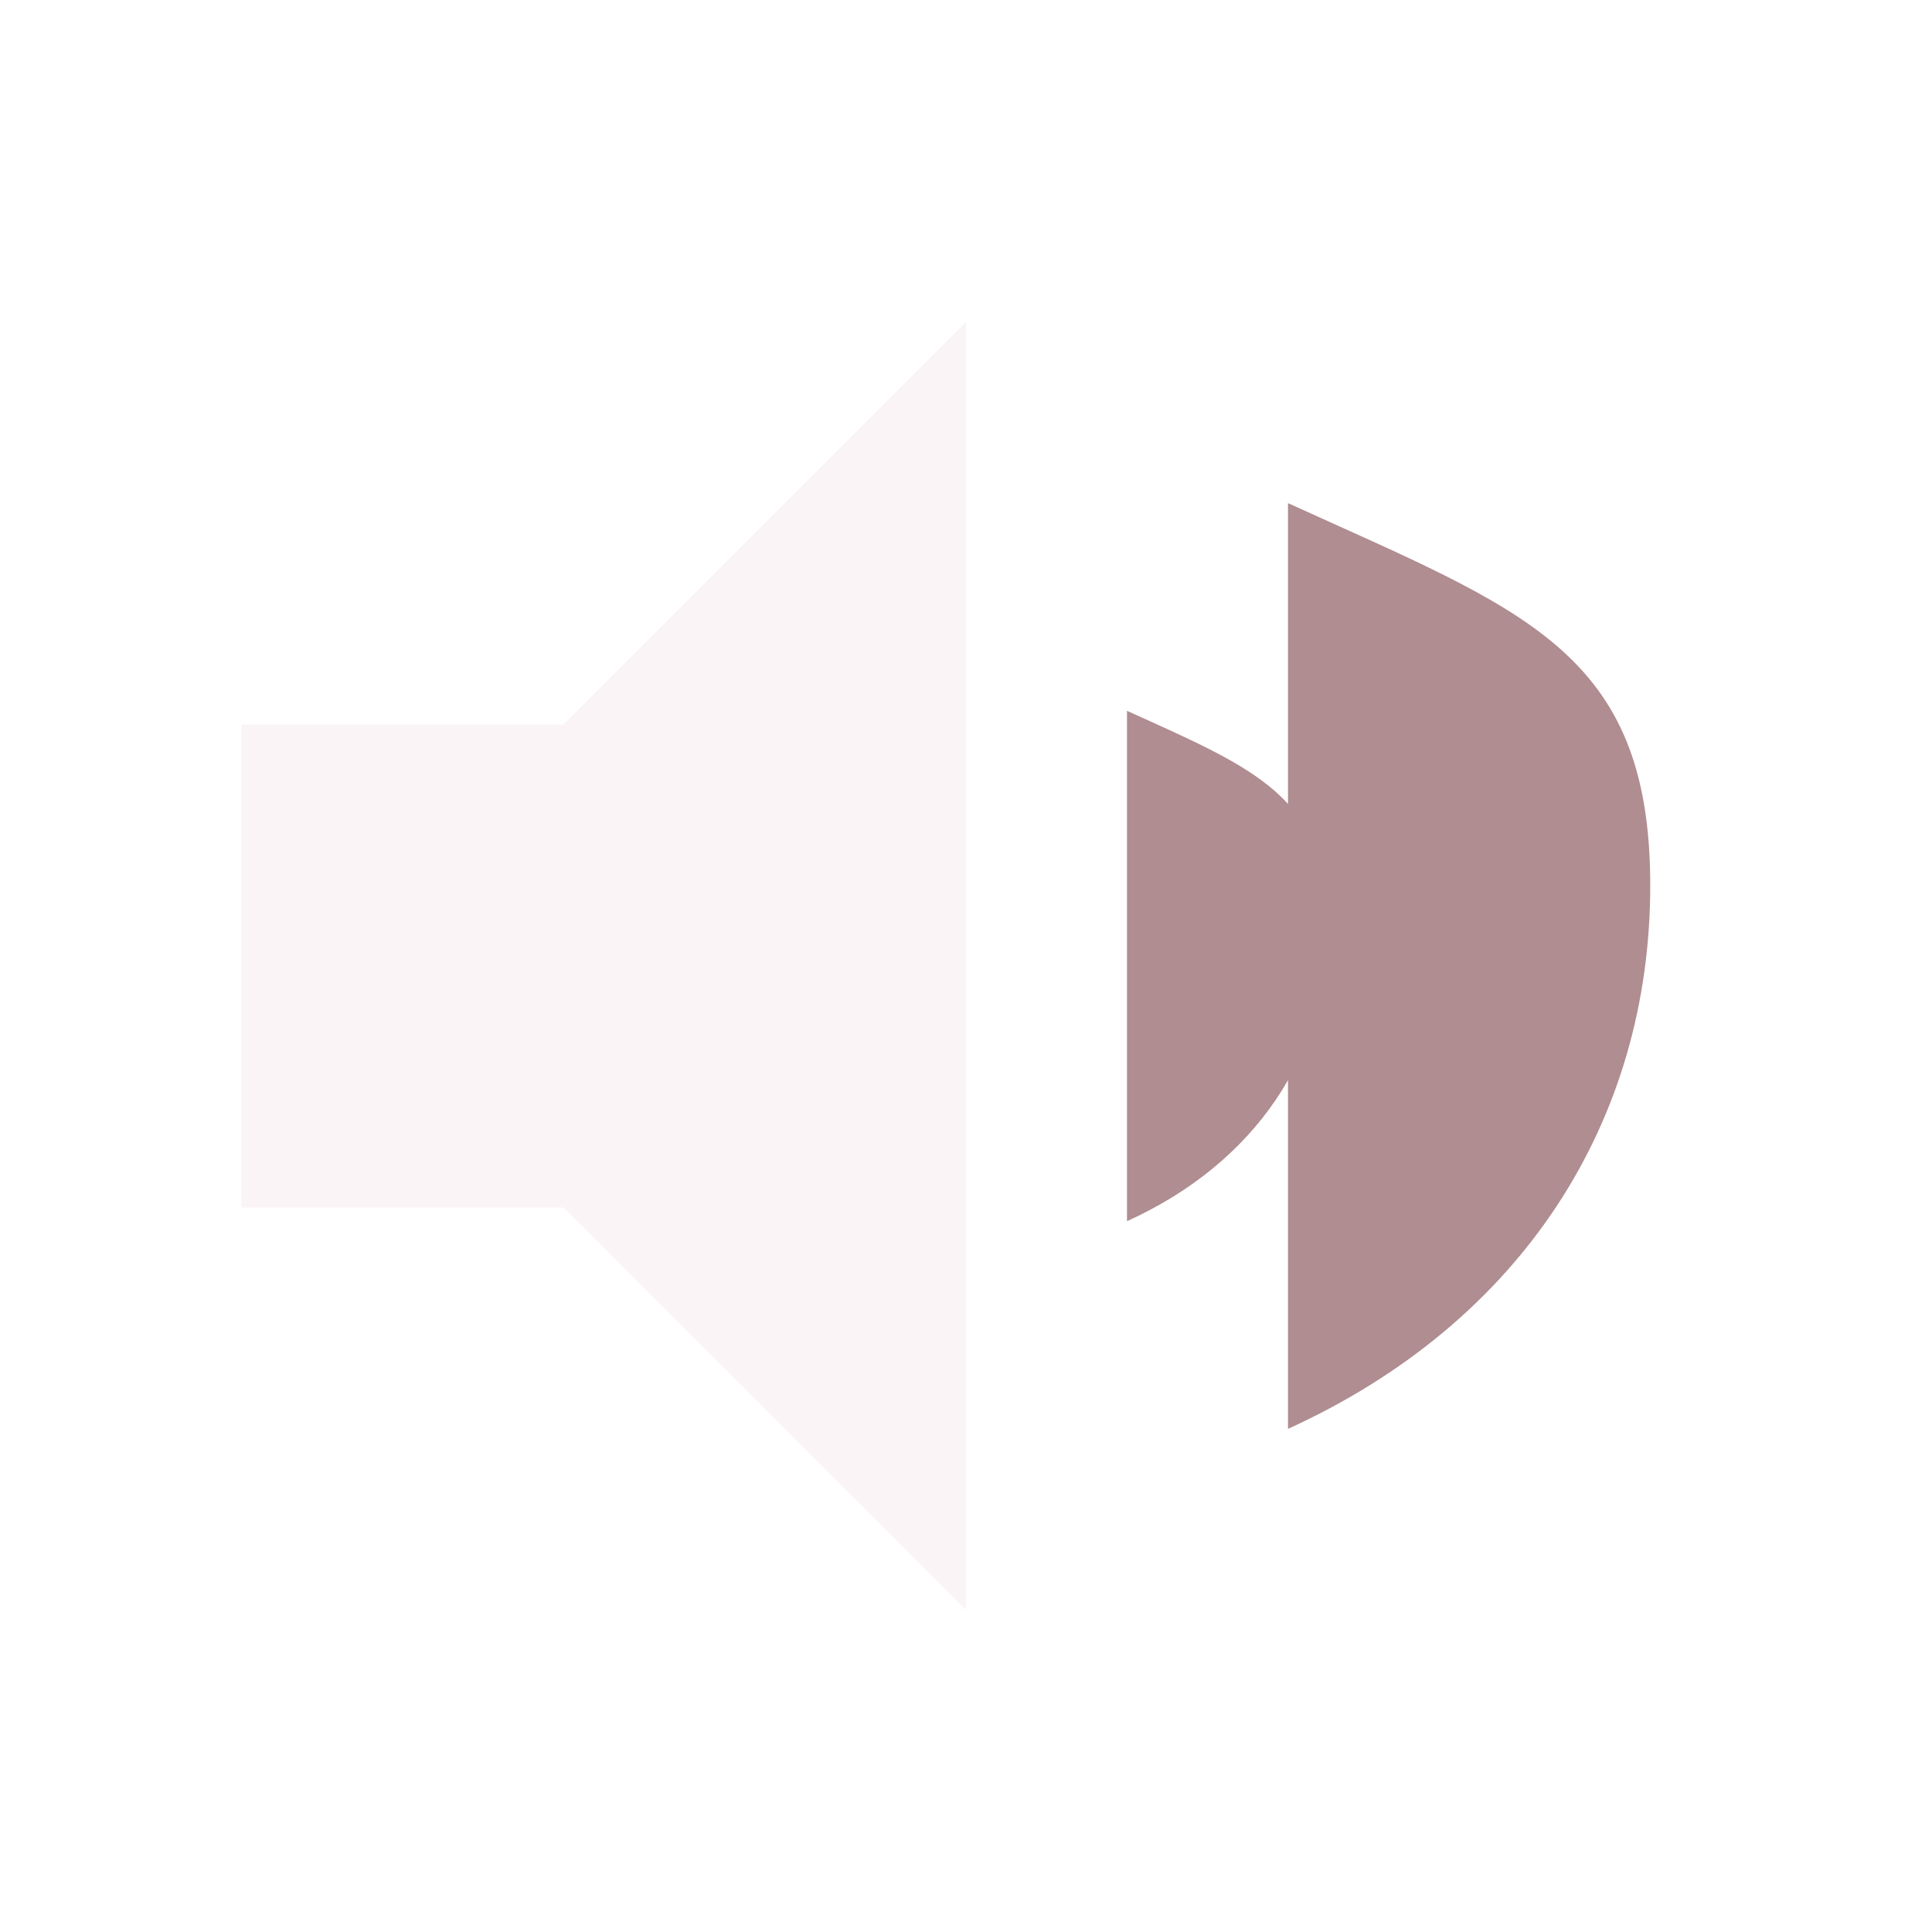
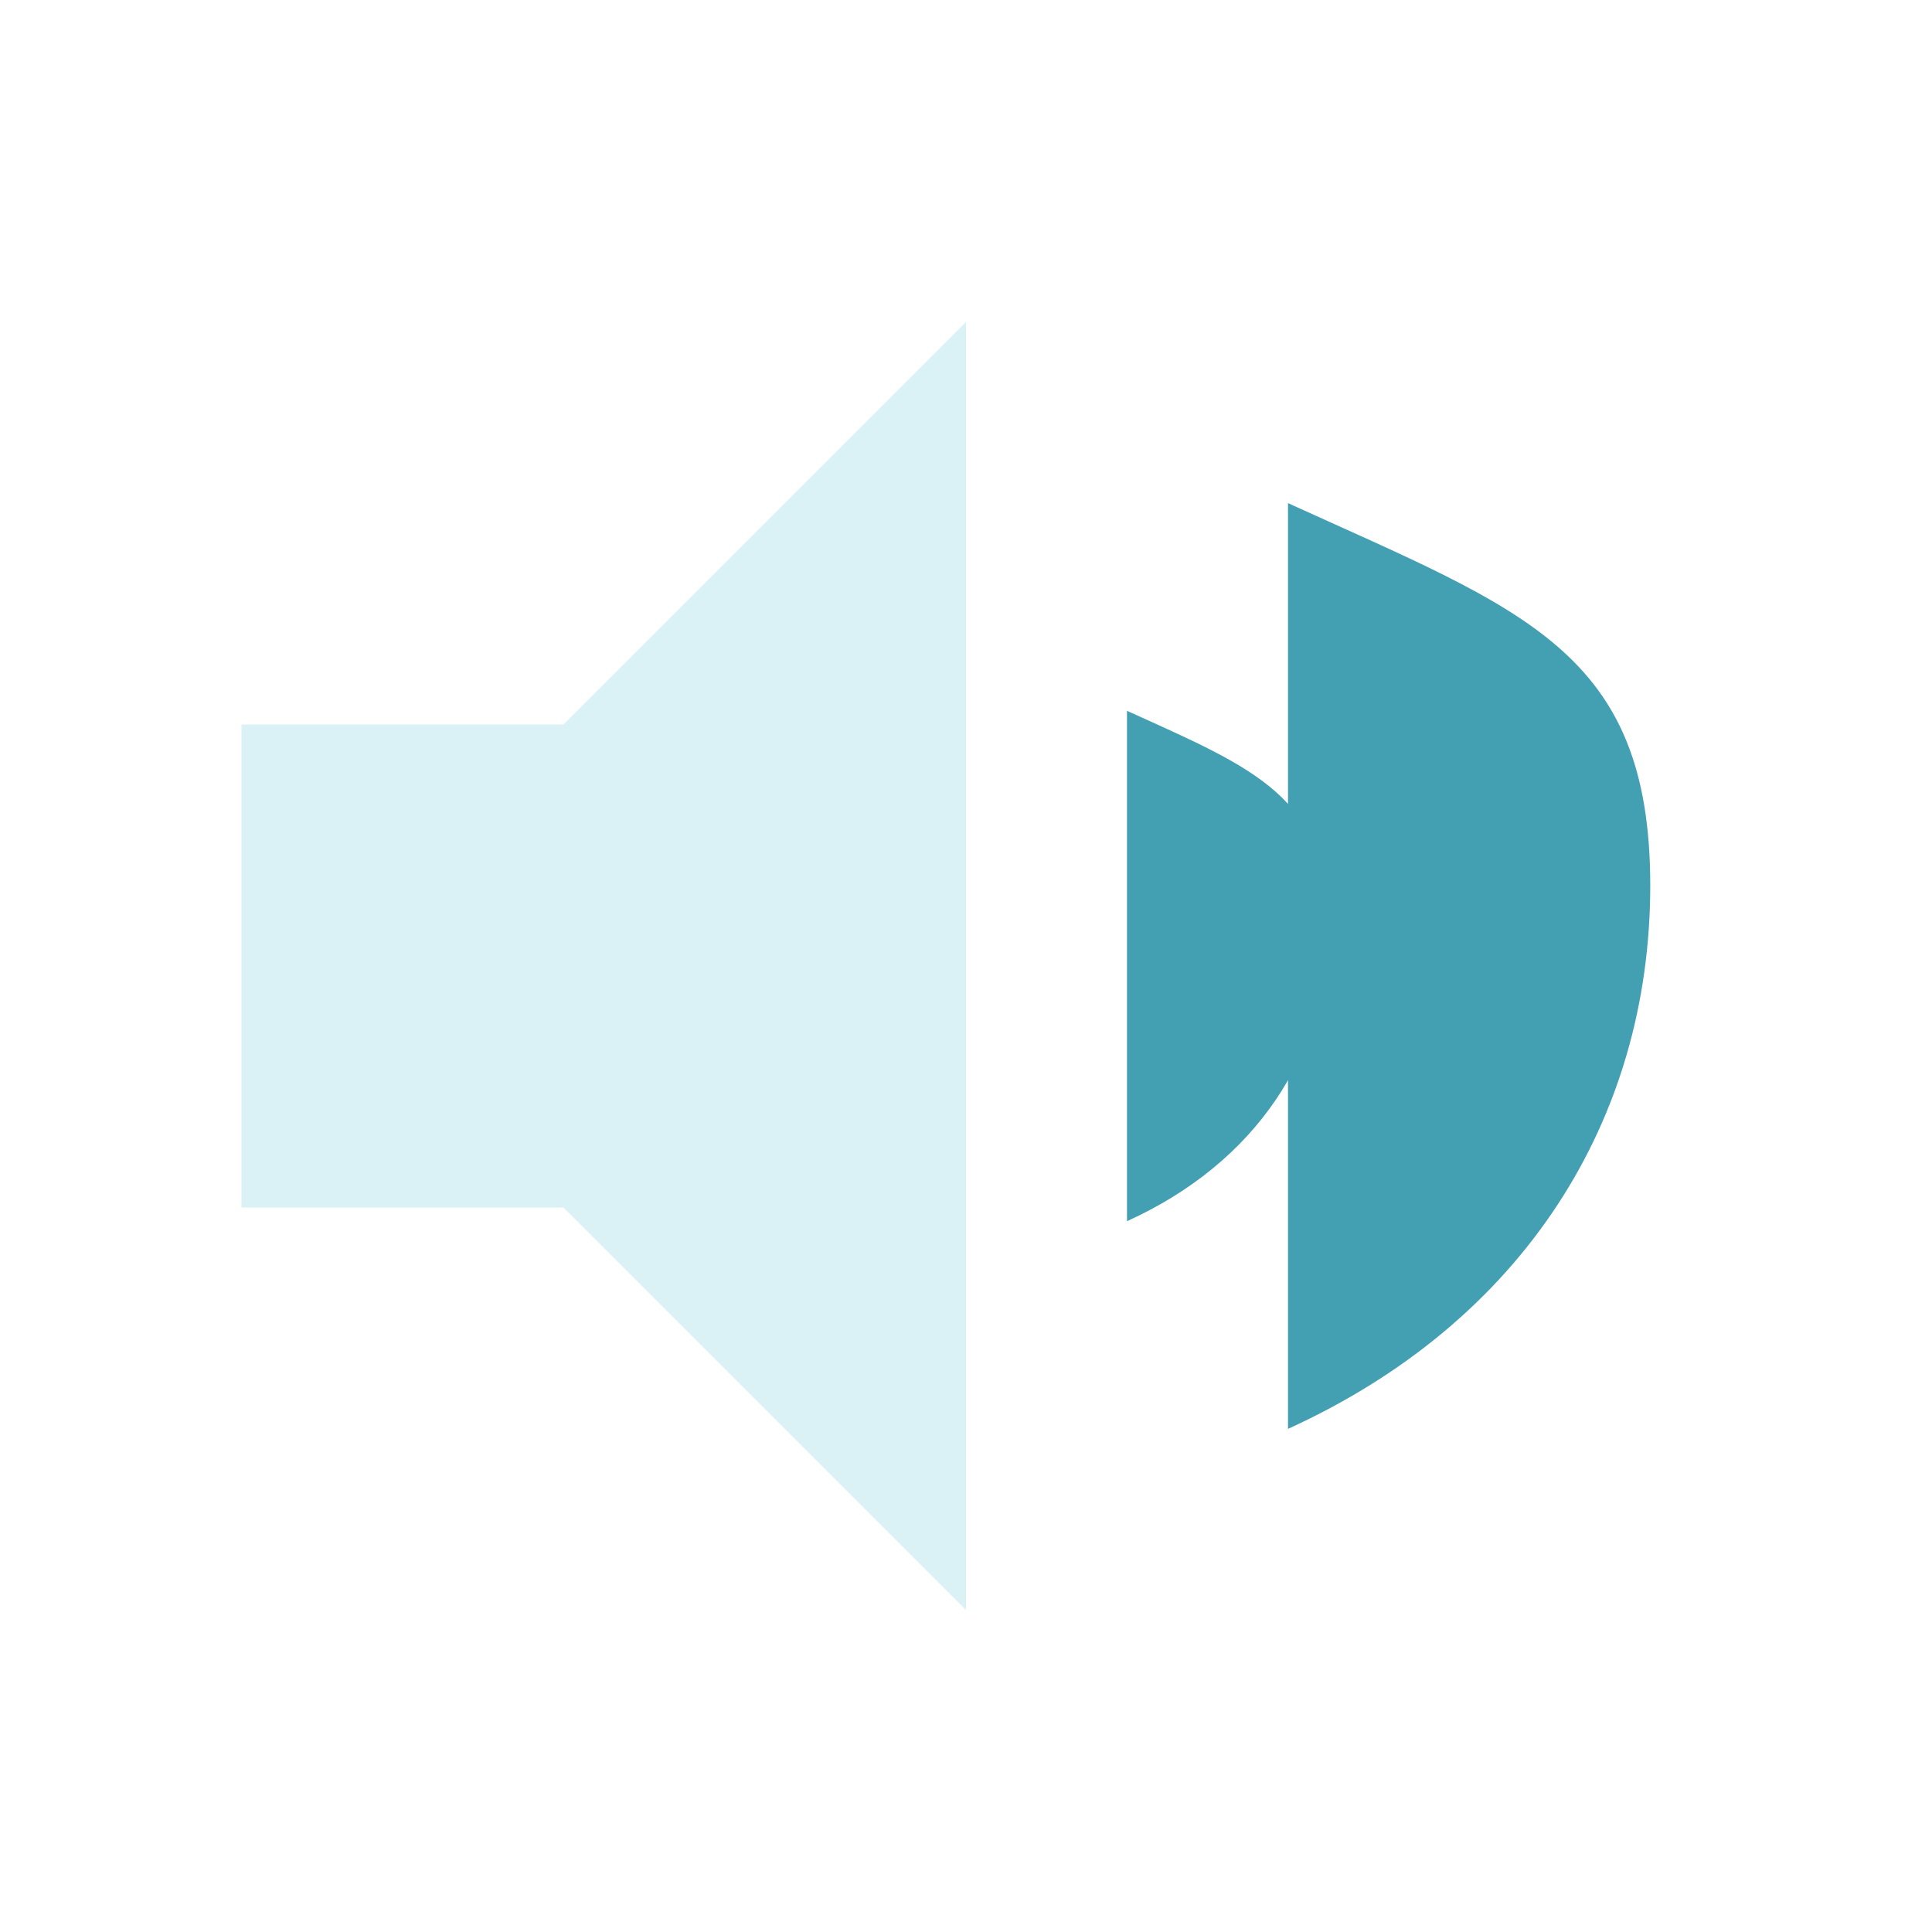
<svg xmlns="http://www.w3.org/2000/svg" width="24" height="24" viewBox="0 0 24 24">
-   <path d="M3 9v6h4l5 5V4L7 9H3z" fill="#FAF4F6" />
-   <path d="M14 8.83v6.34c1.59-.72 2.5-2.07 2.5-3.67S15.59 9.55 14 8.83z" fill="#AF8D91" />
-   <path d="M16 6.25v11.5c2.92-1.33 4.5-3.83 4.5-6.75S18.92 7.58 16 6.25z" fill="#AF8D91" />
+   <path d="M3 9v6h4l5 5V4L7 9H3z" fill="#DAF1F6" />
+   <path d="M14 8.83v6.34c1.59-.72 2.5-2.07 2.5-3.67S15.59 9.55 14 8.83z" fill="#439FB2" />
+   <path d="M16 6.25v11.5c2.92-1.33 4.5-3.83 4.5-6.75S18.92 7.58 16 6.25z" fill="#439FB2" />
</svg>
